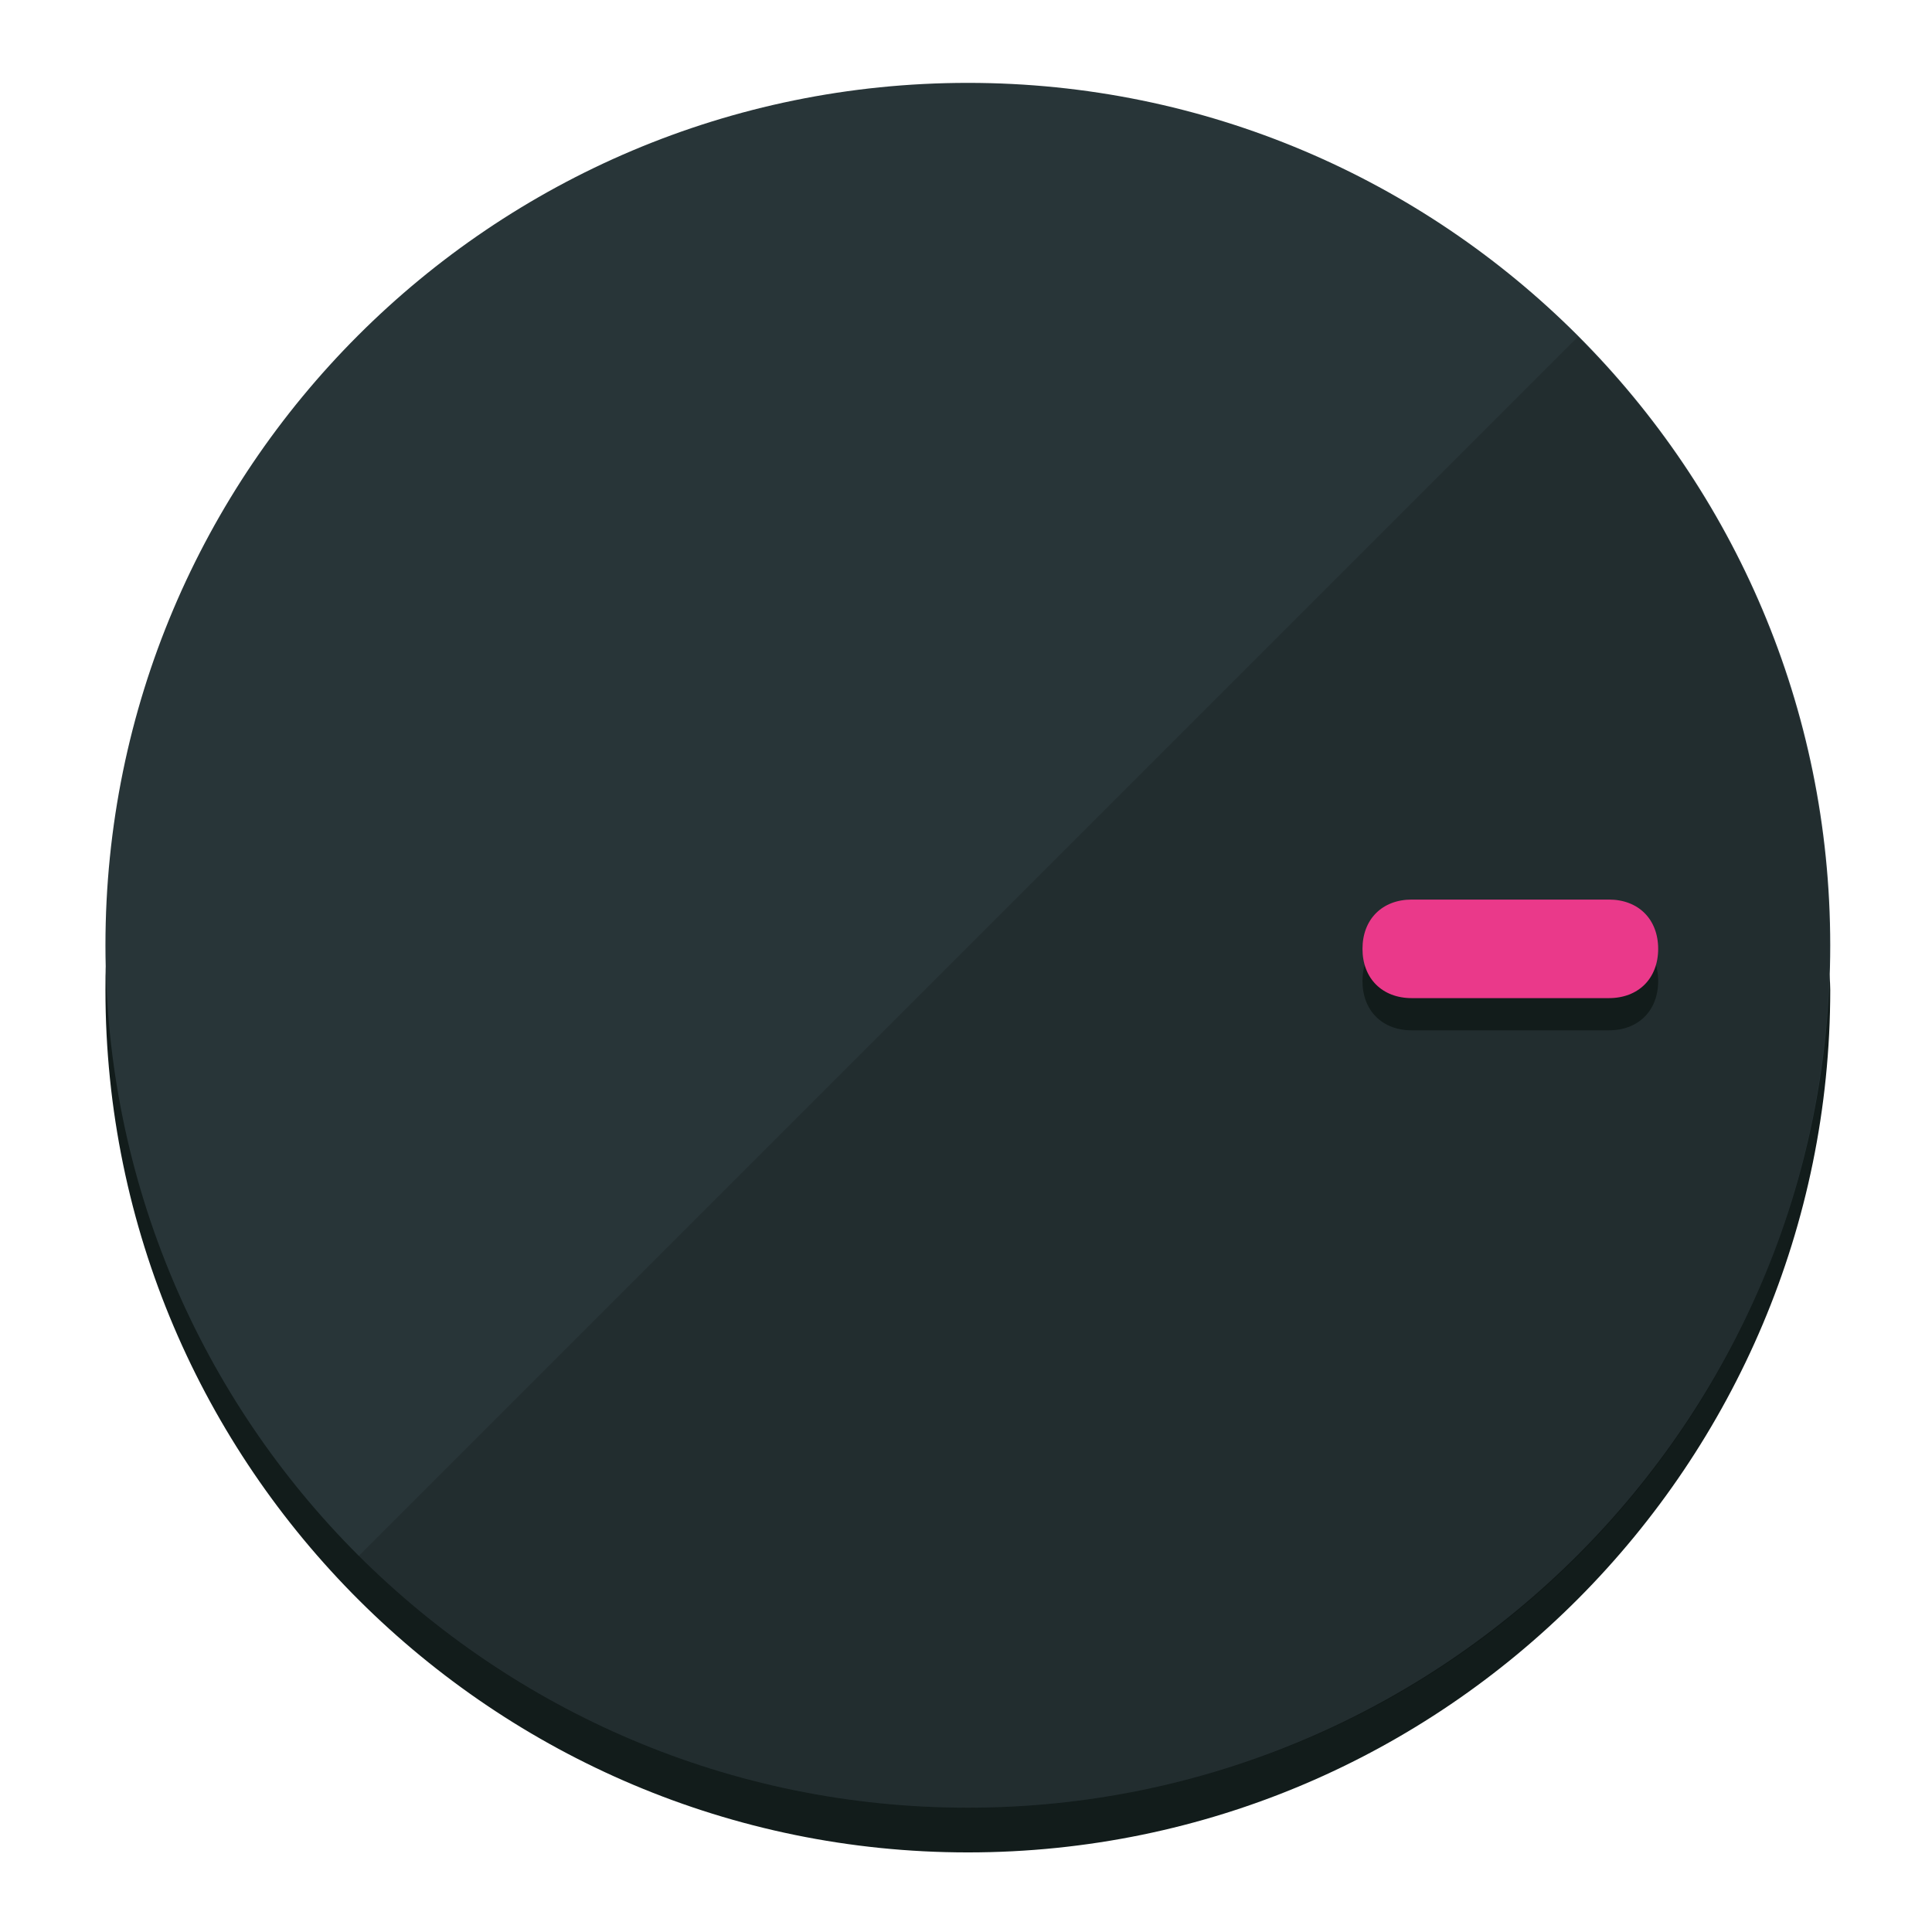
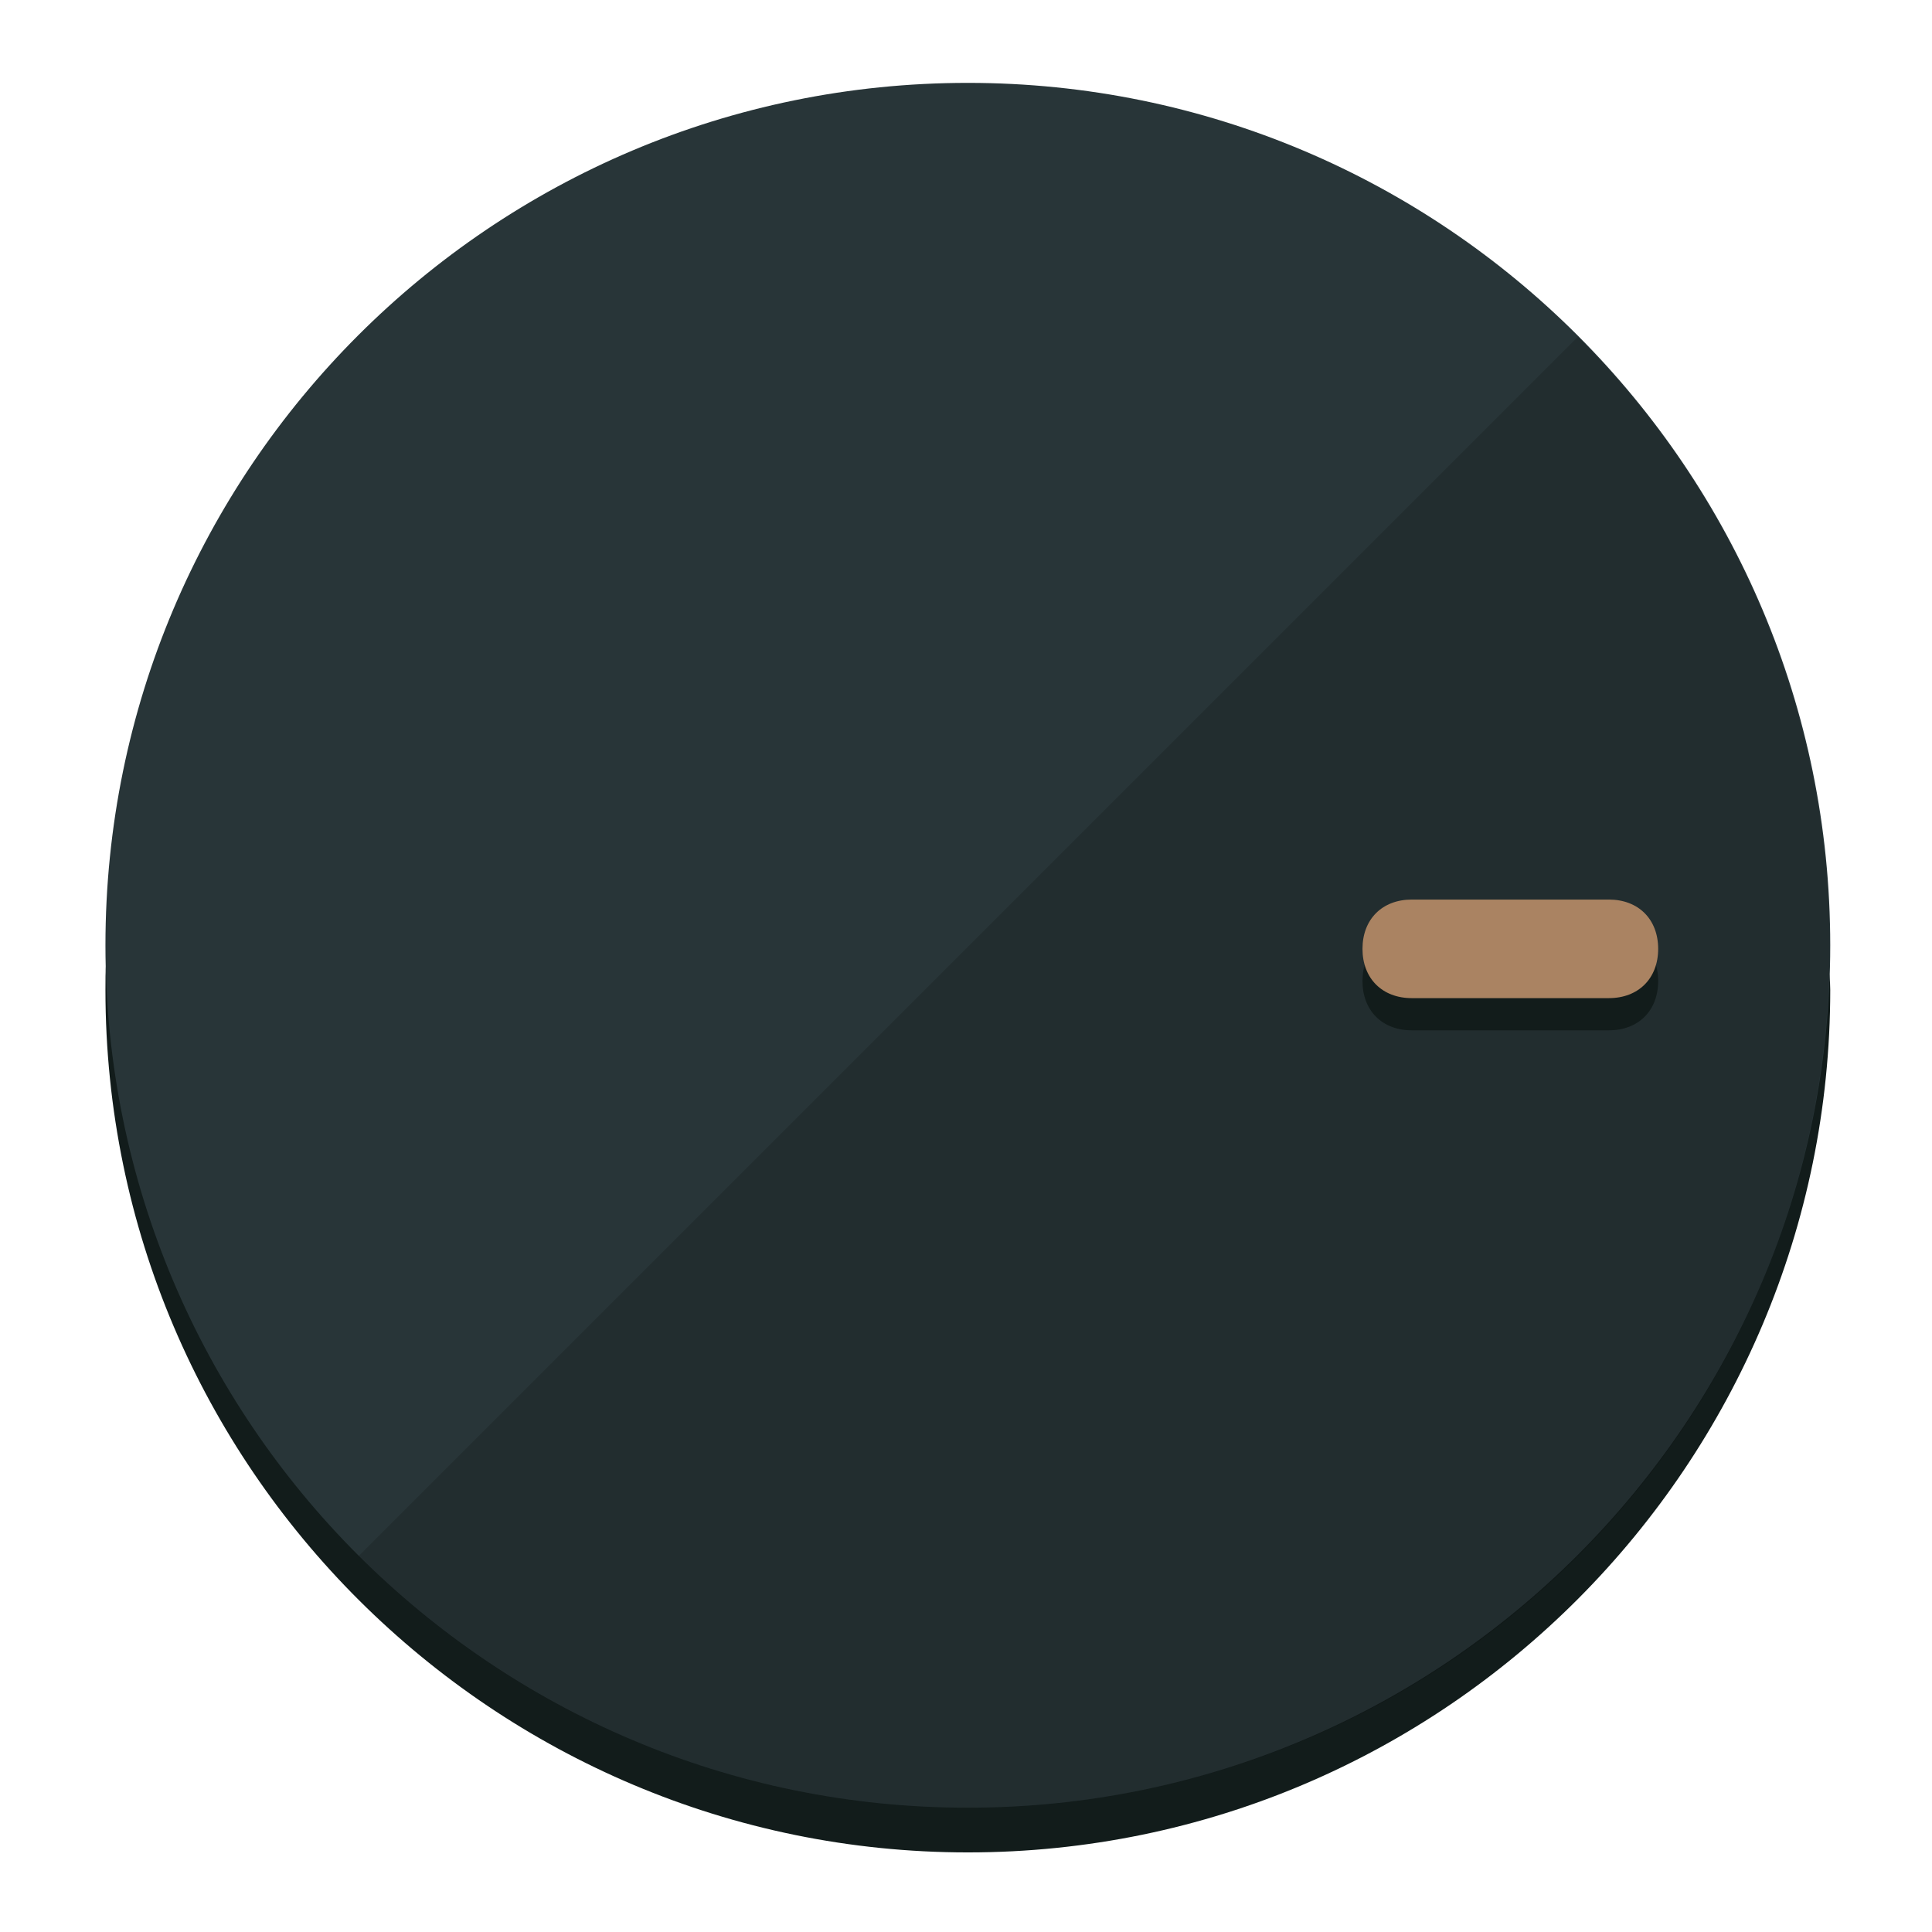
<svg xmlns="http://www.w3.org/2000/svg" height="120px" width="120px" version="1.1" id="Layer_1" viewBox="0 0 496.8 496.8" xml:space="preserve">
  <defs id="defs23" />
  <g id="g3158">
    <path style="display:inline;fill:#121c1b;fill-opacity:1;stroke-width:1.584" d="m 248.875,445.92 c 116.582,0 212.89,-91.238 220.493,-205.286 0,5.069 1.267,8.87 1.267,13.939 0,121.651 -98.842,221.76 -221.76,221.76 -121.651,0 -221.76,-98.842 -221.76,-221.76 0,-5.069 0,-8.87 1.267,-13.939 7.603,114.048 103.91,205.286 220.493,205.286 z" id="path8" />
    <circle style="display:inline;fill:#283538;fill-opacity:1;stroke-width:1.584" cx="248.875" cy="243.071" r="221.76" id="circle12" />
    <path style="display:inline;fill:#000000;fill-opacity:0.154;stroke-width:1.587" d="m 405.744,86.606 c 86.308,86.308 86.308,227.193 0,313.5 -86.308,86.308 -227.193,86.308 -313.5,0" id="path14" />
  </g>
  <g id="g3198">
    <circle style="display:none;fill:#000000;fill-opacity:0;stroke-width:1.584" cx="243.582" cy="-248.467" r="221.76" id="circle12-3" transform="rotate(90)" />
    <path style="display:inline;fill:#121c1b;fill-opacity:1;stroke-width:1.584" d="m 363.026,264.942 c -7.603,0 -12.672,-5.069 -12.672,-12.672 v 0 c 0,-7.603 5.069,-12.672 12.672,-12.672 h 50.688 c 7.603,0 12.672,5.069 12.672,12.672 v 0 c 0,7.603 -5.069,12.672 -12.672,12.672 z" id="path3789" />
-     <path style="display:inline;fill:#ea398a;stroke-width:1.584" d="m 363.026,256.662 c -7.603,0 -12.672,-5.069 -12.672,-12.672 v 0 c 0,-7.603 5.069,-12.672 12.672,-12.672 h 50.688 c 7.603,0 12.672,5.069 12.672,12.672 v 0 c 0,7.603 -5.069,12.672 -12.672,12.672 z" id="path915" />
+     <path style="display:inline;fill:#AA8362;stroke-width:1.584" d="m 363.026,256.662 c -7.603,0 -12.672,-5.069 -12.672,-12.672 v 0 c 0,-7.603 5.069,-12.672 12.672,-12.672 h 50.688 c 7.603,0 12.672,5.069 12.672,12.672 v 0 c 0,7.603 -5.069,12.672 -12.672,12.672 z" id="path915" />
  </g>
</svg>
